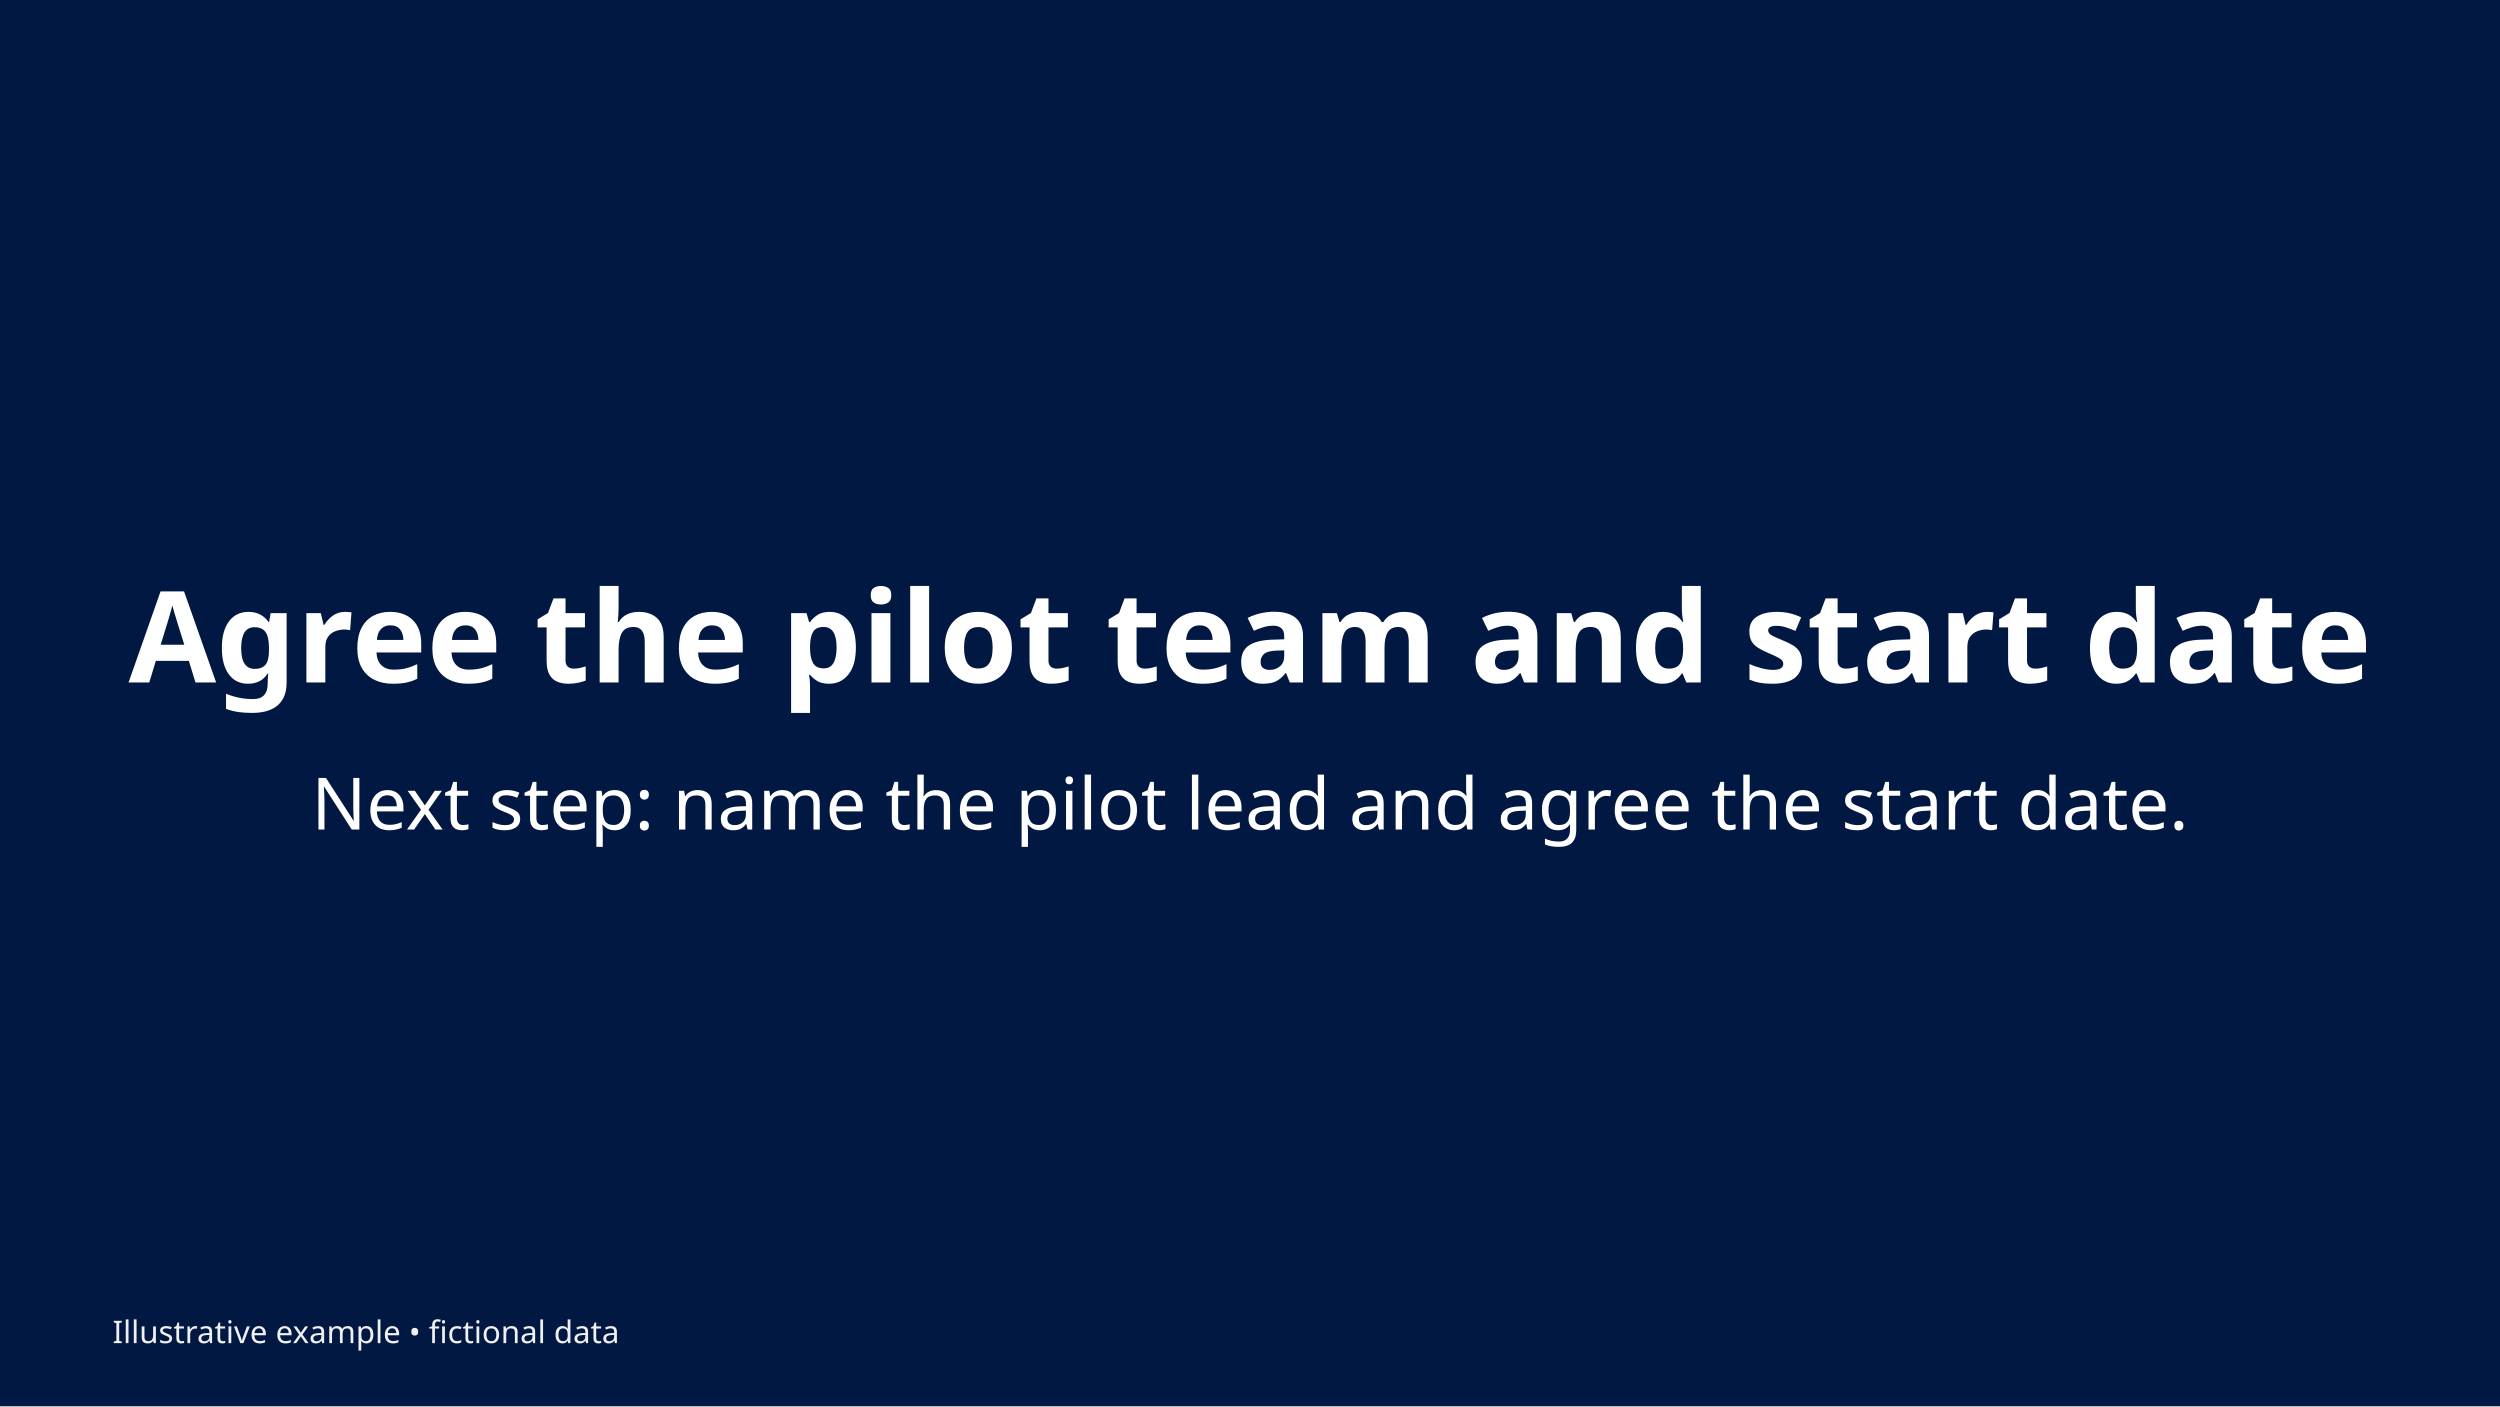
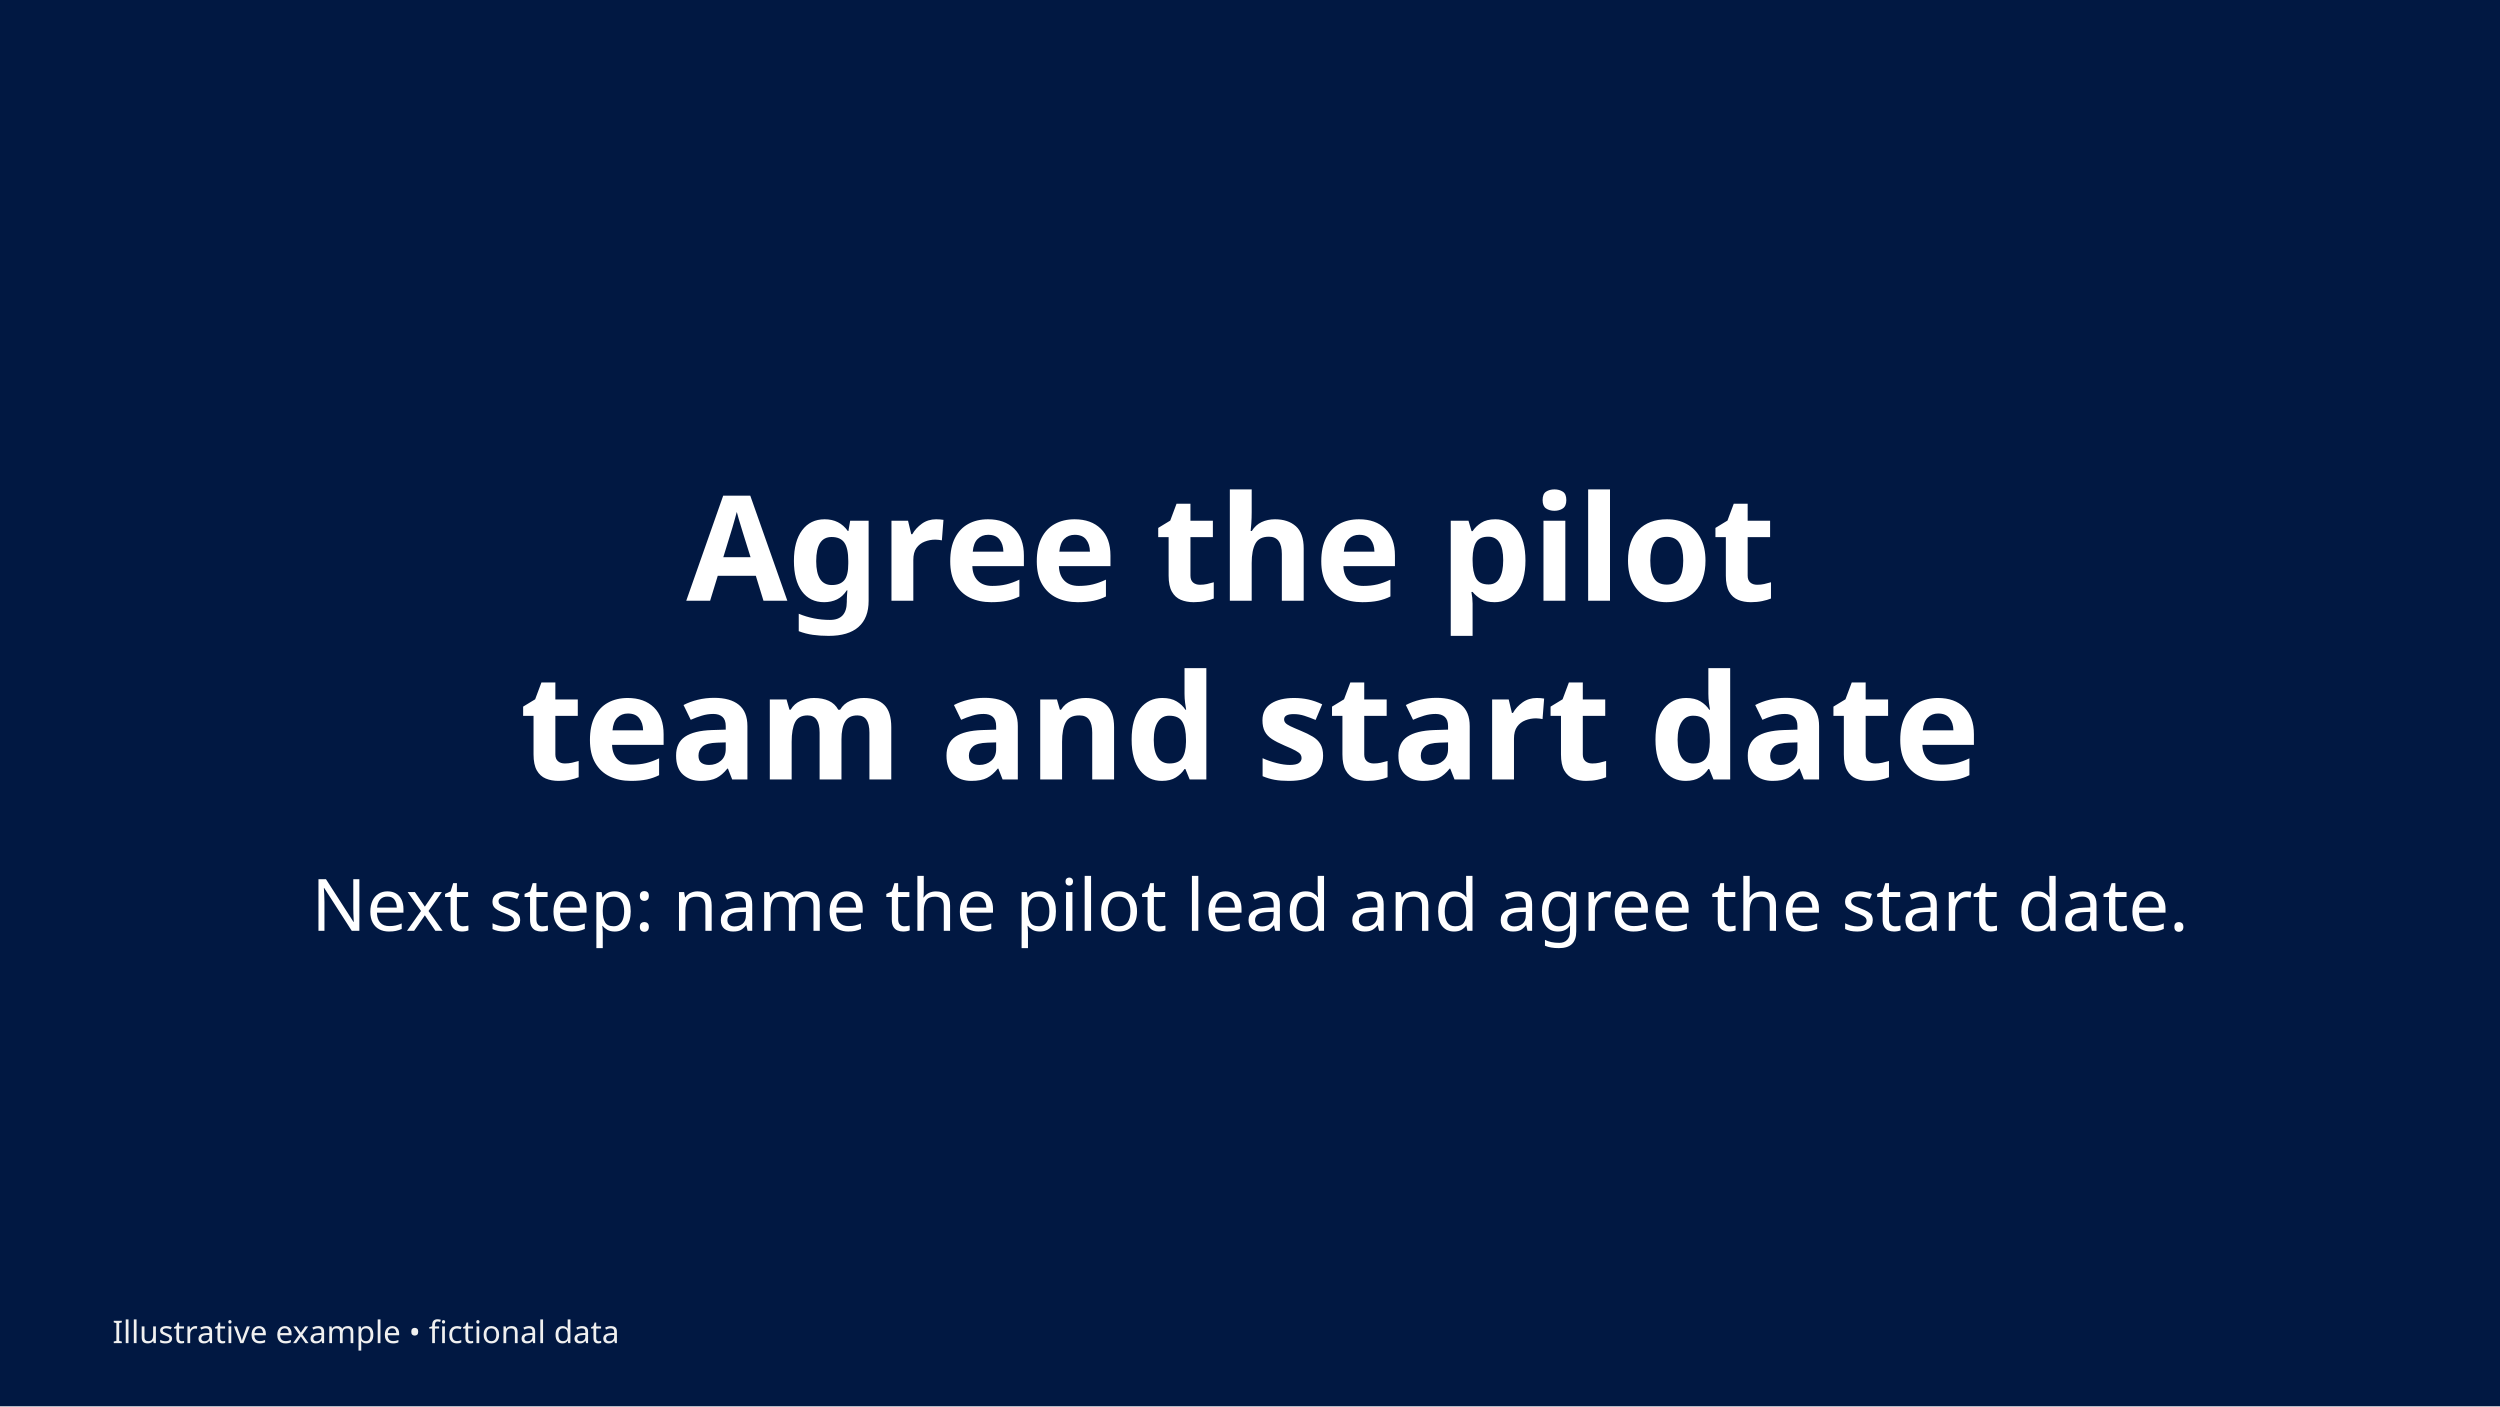
<svg xmlns="http://www.w3.org/2000/svg" aria-label="Agree the pilot team and start date" aria-roledescription="slide" height="720" role="group" viewBox="0 0 1280 720" width="1280">
  <rect aria-hidden="true" fill="#011842" height="720" opacity="1" width="1280" x="0" y="0" />
  <g>
-     <text fill="#FFFFFF" font-family="Aptos Display, sans-serif" font-size="65" font-weight="700" style="white-space:pre" text-anchor="middle" x="640" xml:space="preserve" y="349.42">Agree the pilot team and start date</text>
+     <text fill="#FFFFFF" font-family="Aptos Display, sans-serif" font-size="75" font-weight="700" style="white-space:pre" text-anchor="middle" x="640" xml:space="preserve" y="307.57">Agree the pilot </text>
+     <text fill="#FFFFFF" font-family="Aptos Display, sans-serif" font-size="75" font-weight="700" style="white-space:pre" text-anchor="middle" x="640" xml:space="preserve" y="399.07">team and start date</text>
  </g>
  <g>
-     <text fill="#FFFFFF" font-family="Aptos, sans-serif" font-size="37" font-weight="400" style="white-space:pre" text-anchor="middle" x="640" xml:space="preserve" y="424.72">Next step: name the pilot lead and agree the start date.</text>
+     <text fill="#FFFFFF" font-family="Aptos, sans-serif" font-size="37" font-weight="400" style="white-space:pre" text-anchor="middle" x="640" xml:space="preserve" y="476.57">Next step: name the pilot lead and agree the start date.</text>
  </g>
  <g />
  <g>
    <g>
      <g>
        <text fill="#F0F0F0" font-family="Aptos, sans-serif" font-size="16" font-weight="400" style="white-space:pre" text-anchor="start" x="57.6" xml:space="preserve" y="687.68">Illustrative example • fictional data</text>
      </g>
    </g>
  </g>
</svg>
